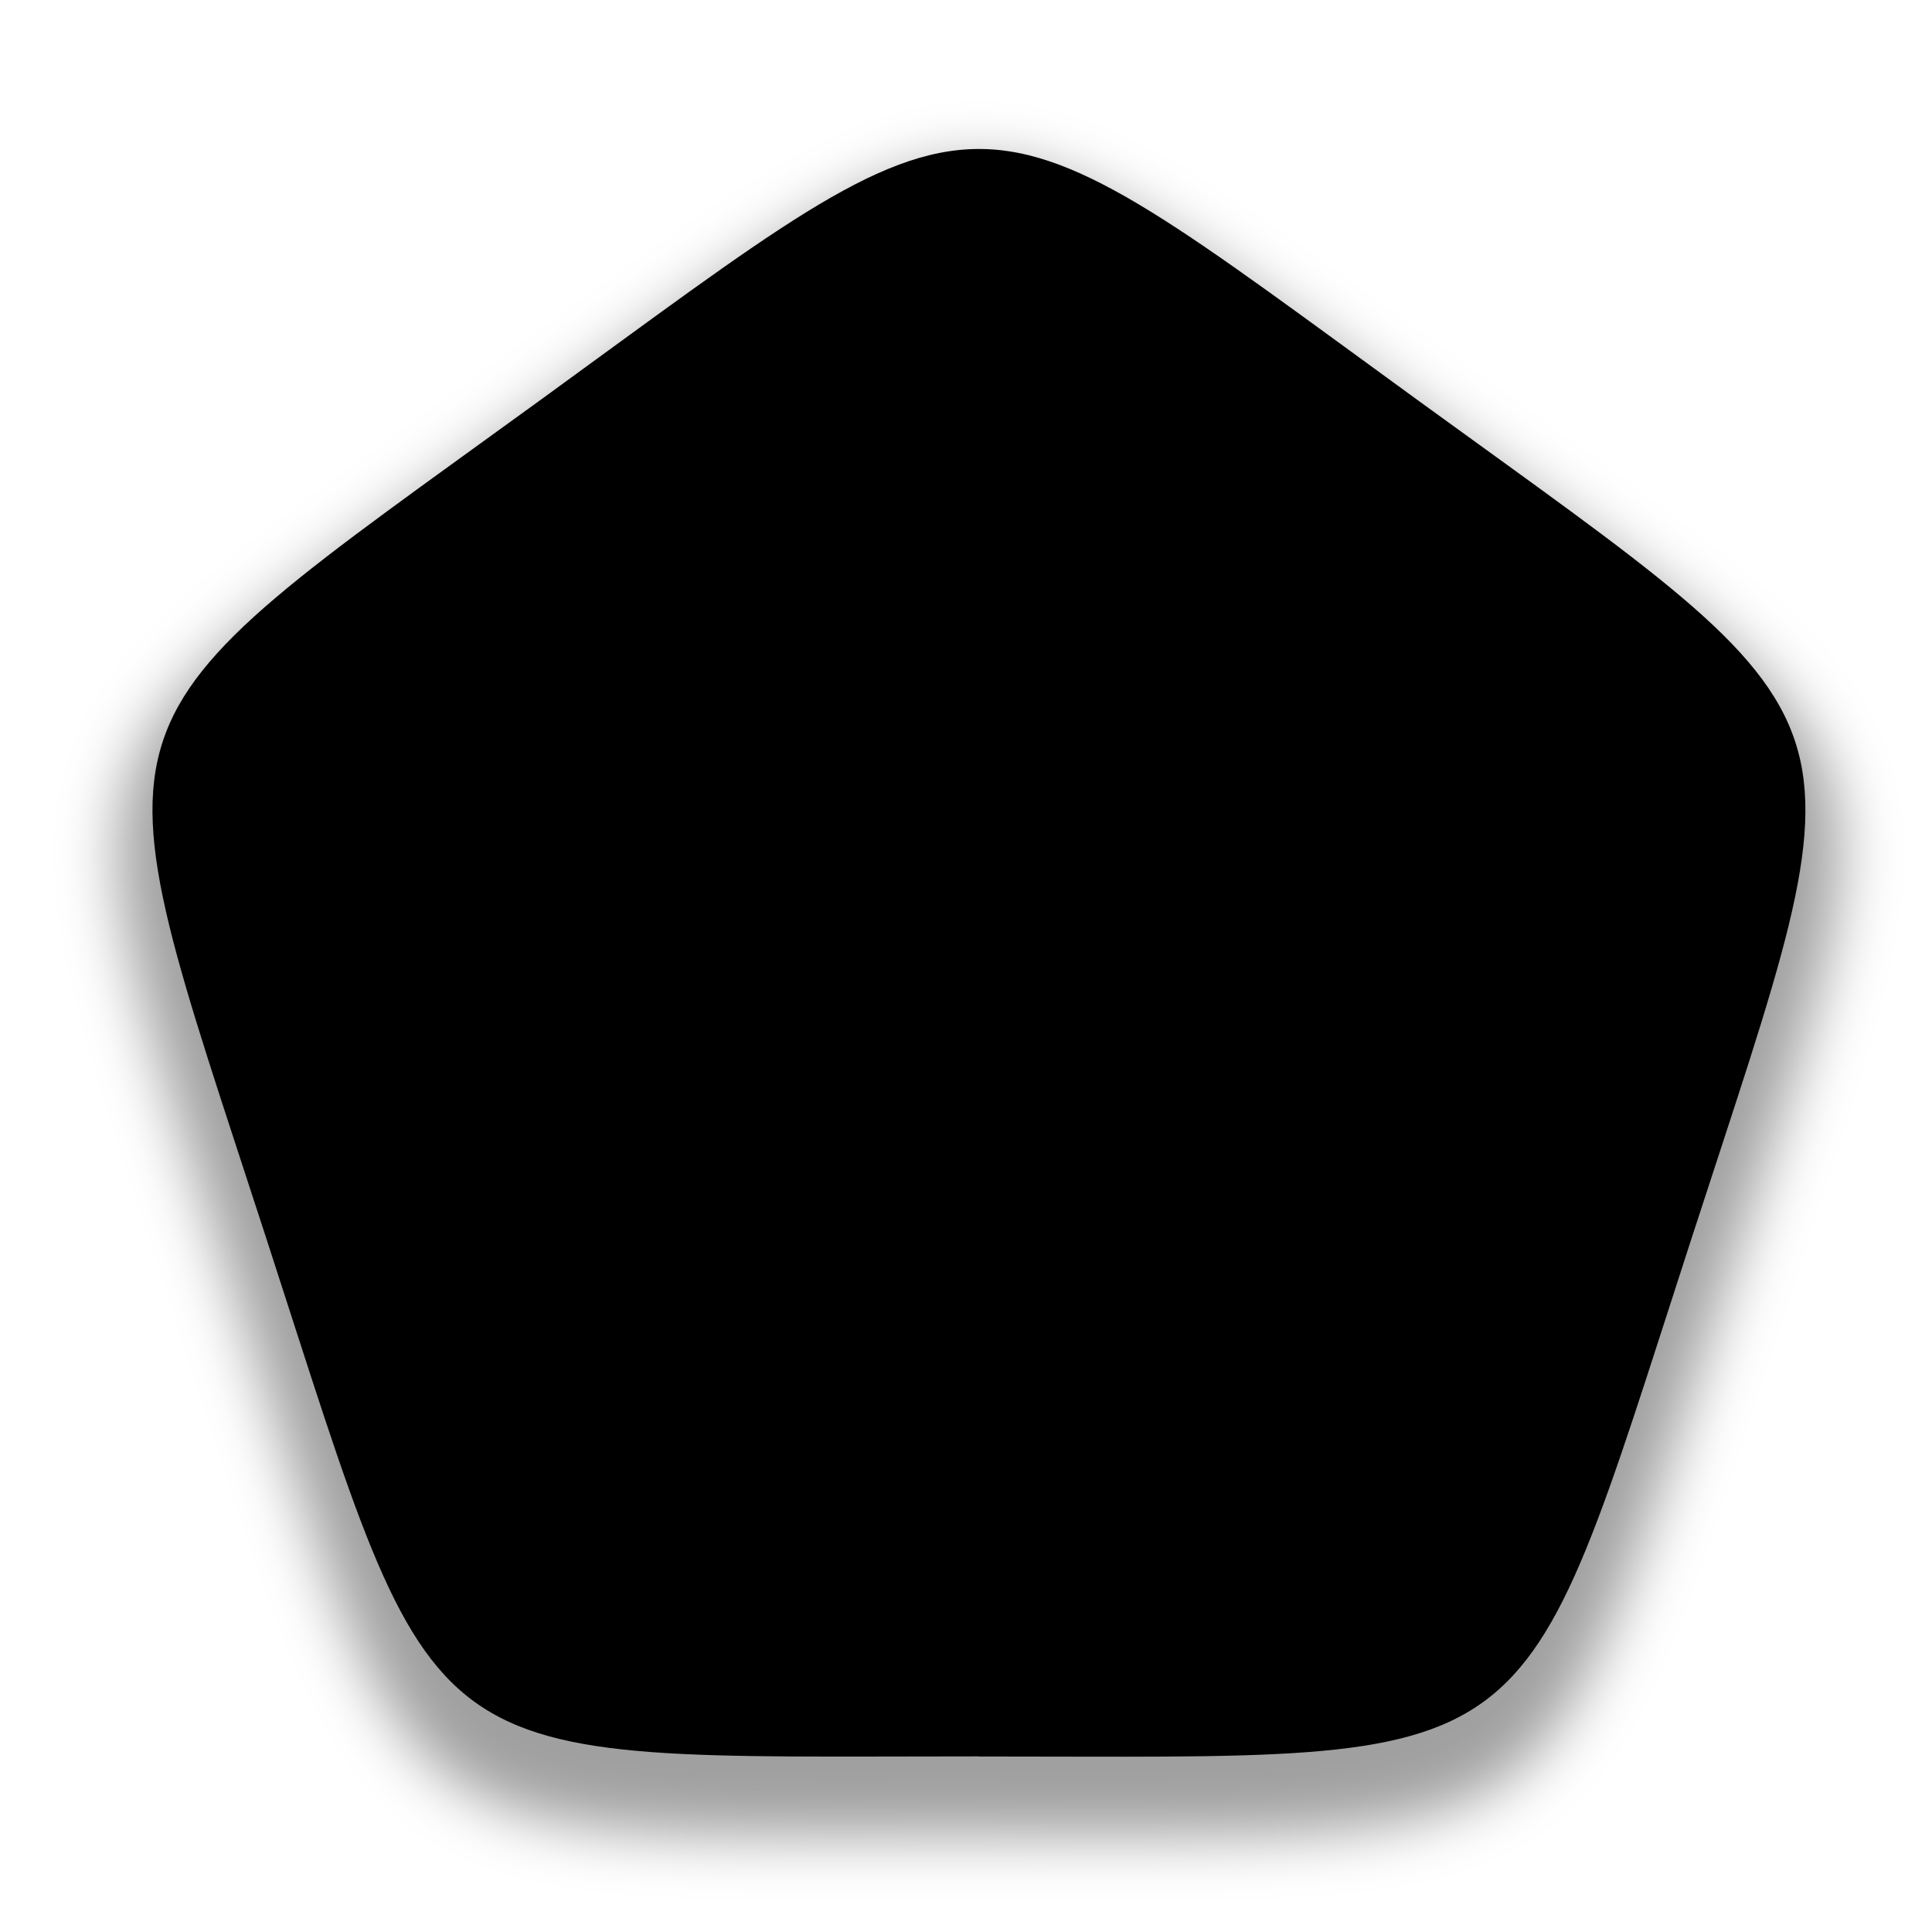
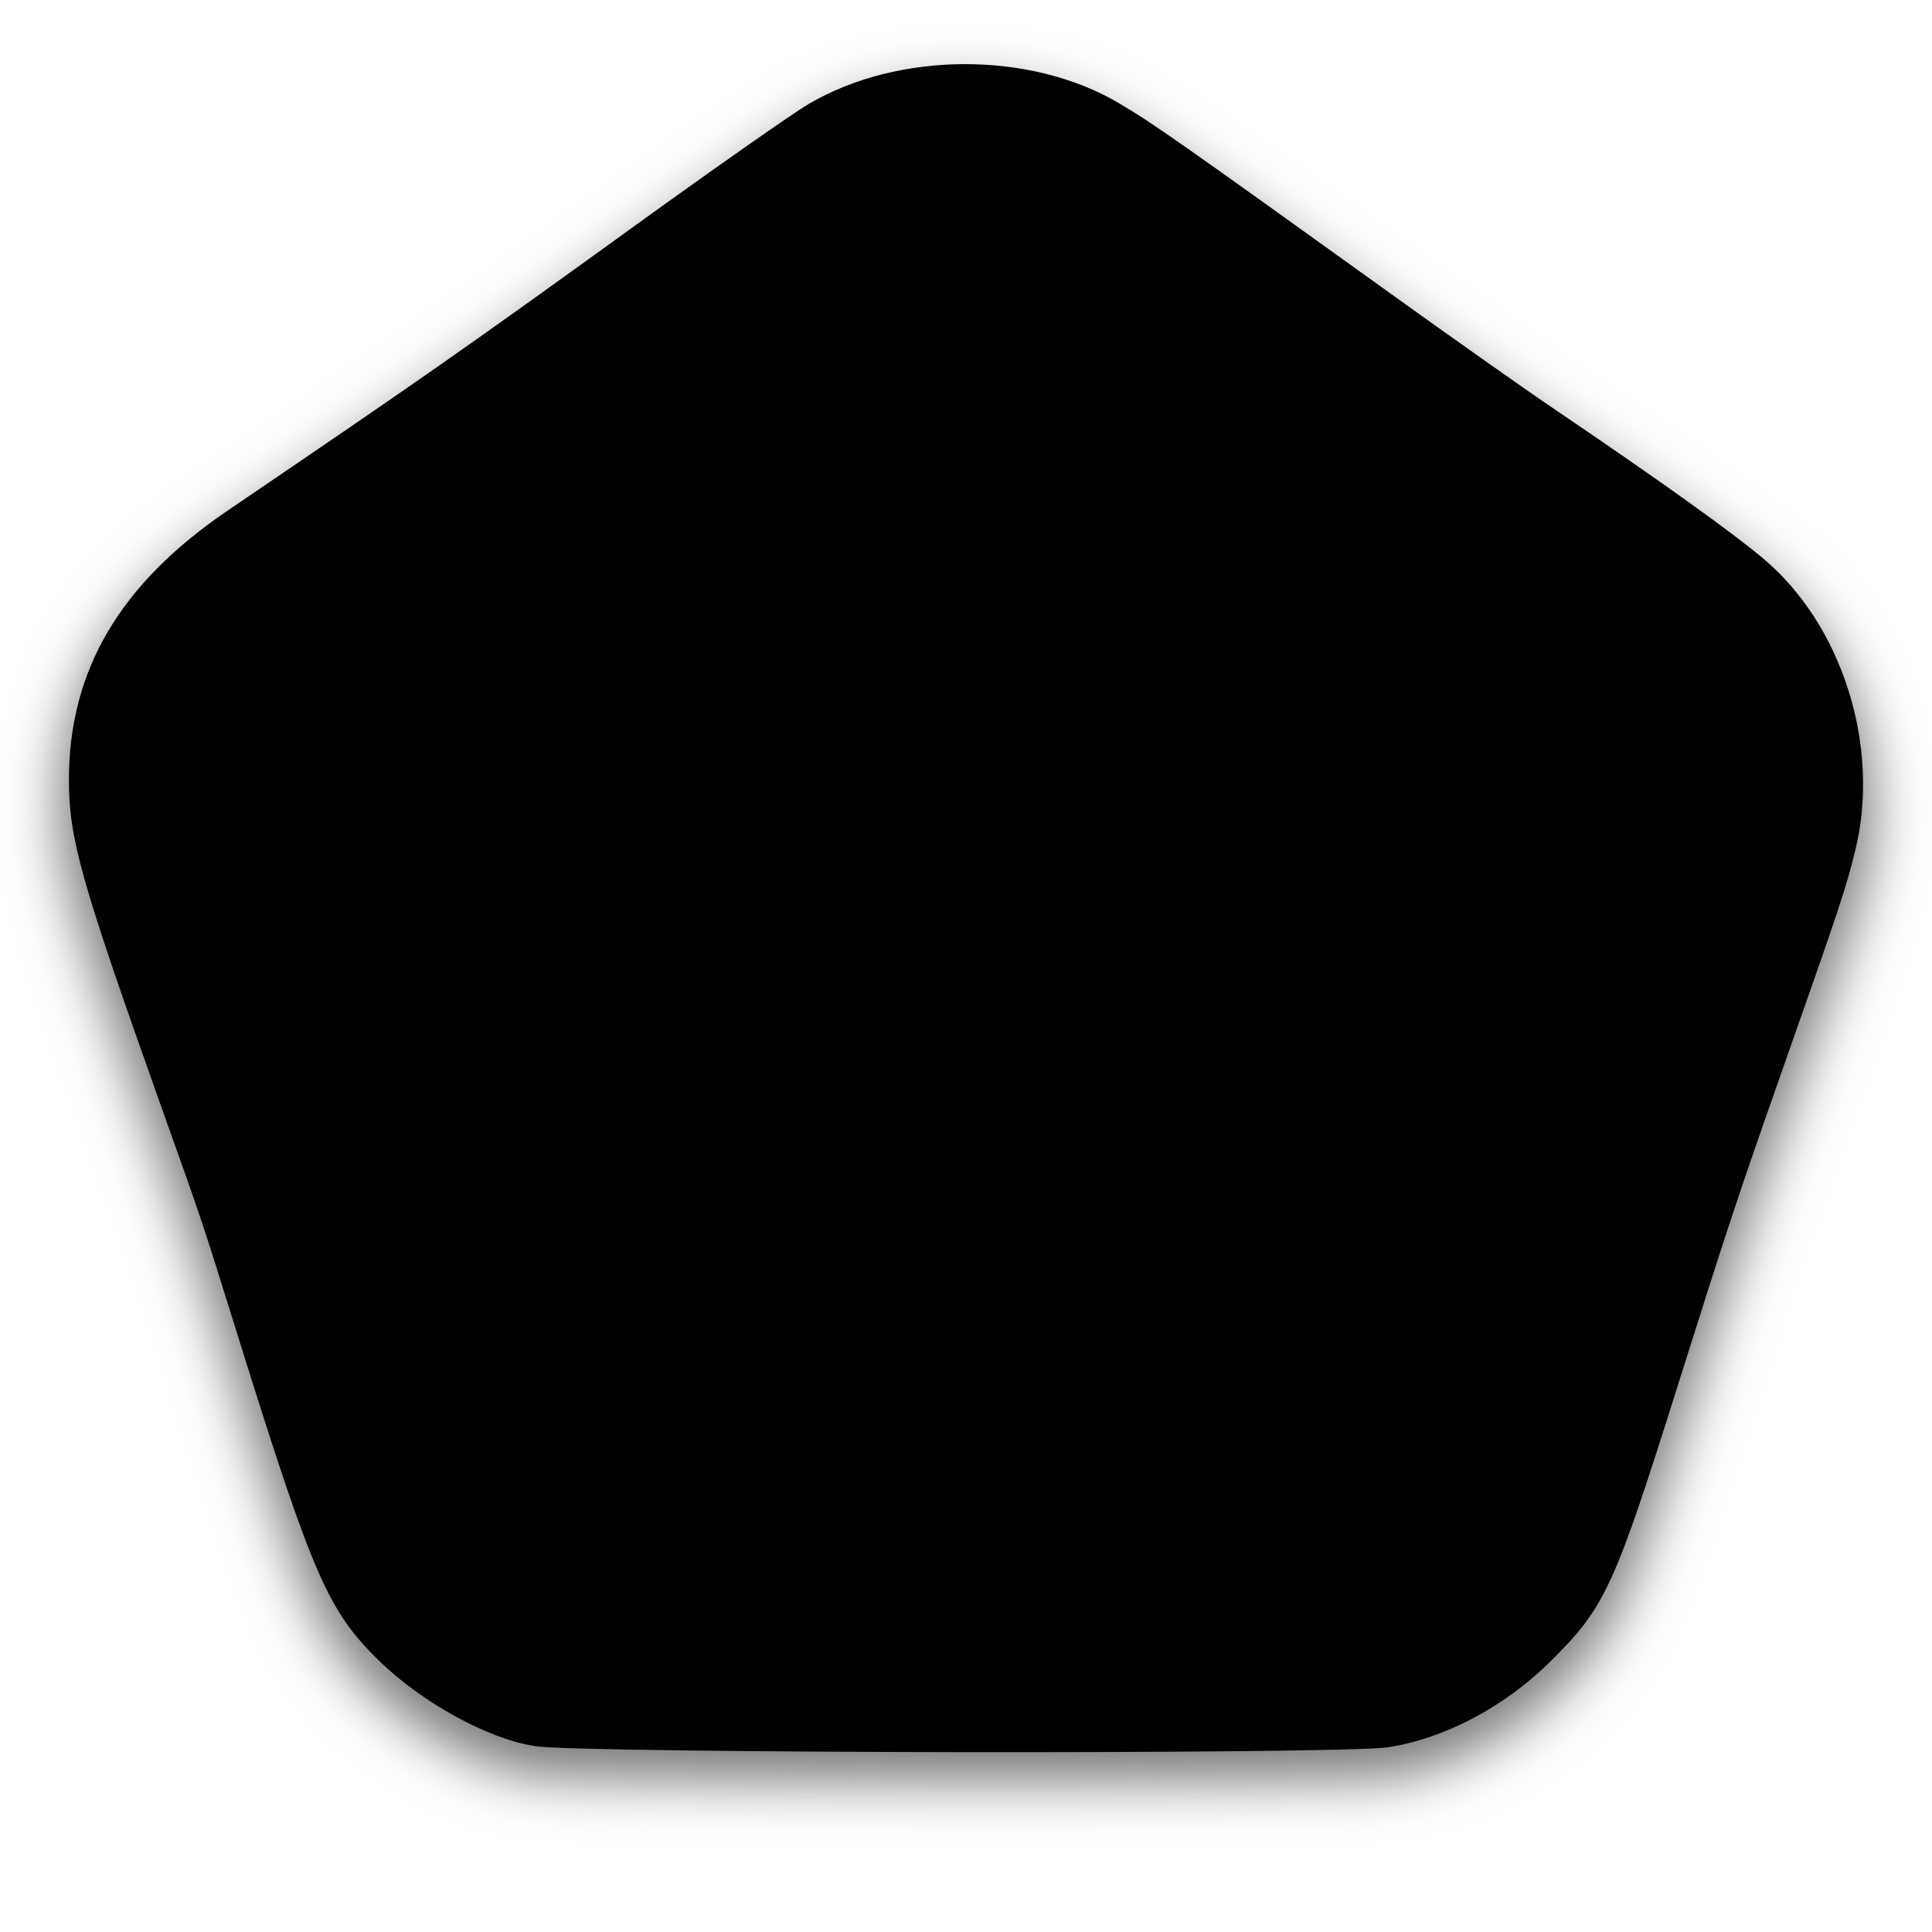
<svg xmlns="http://www.w3.org/2000/svg" width="64" height="64" version="1.1" viewBox="0 0 16.933 16.933" id="svg6" xml:space="preserve">
  <defs id="defs2">
    <linearGradient id="a-0" x1="2.542" x2="12.742" y1="3.177" y2="13.739" gradientUnits="userSpaceOnUse">
      <stop stop-color="#474747" offset="0" id="stop1" style="stop-color:#000000;stop-opacity:1;" />
      <stop stop-color="#333" offset="1" id="stop2" style="stop-color:#b0b0b0;stop-opacity:1;" />
    </linearGradient>
-     <filter style="color-interpolation-filters:sRGB" id="filter2" x="-0.041" y="-0.042" width="1.081" height="1.084">
-       <feGaussianBlur stdDeviation="0.235" id="feGaussianBlur2" />
+     <filter style="color-interpolation-filters:sRGB" id="filter2" x="-0.037" y="-0.039" width="1.074" height="1.079">
+       <feGaussianBlur stdDeviation="0.243" id="feGaussianBlur2" />
    </filter>
  </defs>
  <defs id="defs6">
    <linearGradient id="shine-grad-final-v3" x1="0%" y1="0%" x2="100%" y2="100%">
      <stop offset="0" stop-color="#ffffff" stop-opacity="0.5" id="stop4" style="stop-color:#ffffff;stop-opacity:0.5;" />
      <stop offset="50%" stop-color="#ffffff" stop-opacity="0" id="stop5" />
      <stop offset="100%" stop-color="#ffffff" stop-opacity="0.5" id="stop6" />
    </linearGradient>
  </defs>
-   <path id="path2" style="opacity:0.374;fill:#000000;fill-opacity:1;stroke:none;stroke-width:0.542;stroke-linecap:square;stroke-linejoin:round;paint-order:stroke fill markers;filter:url(#filter2)" transform="matrix(1.087843,0,0,1.085217,-0.7236862,0.4289908)" d="m 8.552,14.429 c -4.807,0 -4.497,0.225 -5.983,-4.347 C 1.085,5.511 0.966,5.875 4.855,3.05 c 3.889,-2.825 3.506,-2.825 7.395,-2e-7 3.889,2.825 3.77,2.462 2.285,7.033 -1.485,4.571 -1.176,4.347 -5.983,4.347 z" />
-   <path id="path1" style="opacity:1;stroke-width:1.576;stroke-linecap:square;paint-order:stroke fill markers;fill-opacity:1;fill:#000000" transform="matrix(1.043728,0,0,1.043728,-0.346391,0.3338305)" d="m 8.552,14.429 c -4.807,0 -4.497,0.225 -5.983,-4.347 C 1.085,5.511 0.966,5.875 4.855,3.05 c 3.889,-2.825 3.506,-2.825 7.395,-2e-7 3.889,2.825 3.77,2.462 2.285,7.033 -1.485,4.571 -1.176,4.347 -5.983,4.347 z" />
+   <path style="opacity:0.537;mix-blend-mode:normal;stroke-width:0.619;filter:url(#filter2)" d="M 4.685,15.303 C 4.278,15.241 3.697,14.922 3.322,14.555 2.875,14.118 2.744,13.817 2.099,11.754 1.754,10.648 1.796,10.773 1.378,9.6 0.709,7.719 0.604,7.344 0.604,6.837 0.604,5.874 1.051,5.116 1.998,4.473 3.685,3.327 4.089,3.045 5.544,1.993 6.255,1.479 6.95,0.992 7.088,0.911 7.874,0.449 9.028,0.446 9.803,0.902 10.1,1.077 10.315,1.227 12.274,2.635 c 0.495,0.355 1.109,0.789 1.366,0.962 0.925,0.627 1.54,1.067 1.817,1.301 0.69,0.581 1.025,1.644 0.805,2.548 -0.082,0.338 -0.135,0.496 -0.638,1.924 -0.386,1.097 -0.488,1.405 -0.914,2.757 -0.566,1.799 -0.641,1.961 -1.13,2.443 -0.4,0.394 -0.927,0.67 -1.416,0.744 -0.42,0.063 -7.061,0.054 -7.478,-0.01 z" id="path1" transform="matrix(1.009799,0,0,1.001728,-0.0829655,0.2207457)" />
+   <path style="fill:#000000;stroke-width:0.619" d="M 4.685,15.303 C 4.278,15.241 3.697,14.922 3.322,14.555 2.875,14.118 2.744,13.817 2.099,11.754 1.754,10.648 1.796,10.773 1.378,9.6 0.709,7.719 0.604,7.344 0.604,6.837 0.604,5.874 1.051,5.116 1.998,4.473 3.685,3.327 4.089,3.045 5.544,1.993 6.255,1.479 6.95,0.992 7.088,0.911 7.874,0.449 9.028,0.446 9.803,0.902 10.1,1.077 10.315,1.227 12.274,2.635 c 0.495,0.355 1.109,0.789 1.366,0.962 0.925,0.627 1.54,1.067 1.817,1.301 0.69,0.581 1.025,1.644 0.805,2.548 -0.082,0.338 -0.135,0.496 -0.638,1.924 -0.386,1.097 -0.488,1.405 -0.914,2.757 -0.566,1.799 -0.641,1.961 -1.13,2.443 -0.4,0.394 -0.927,0.67 -1.416,0.744 -0.42,0.063 -7.061,0.054 -7.478,-0.01 z" id="path2" />
</svg>
